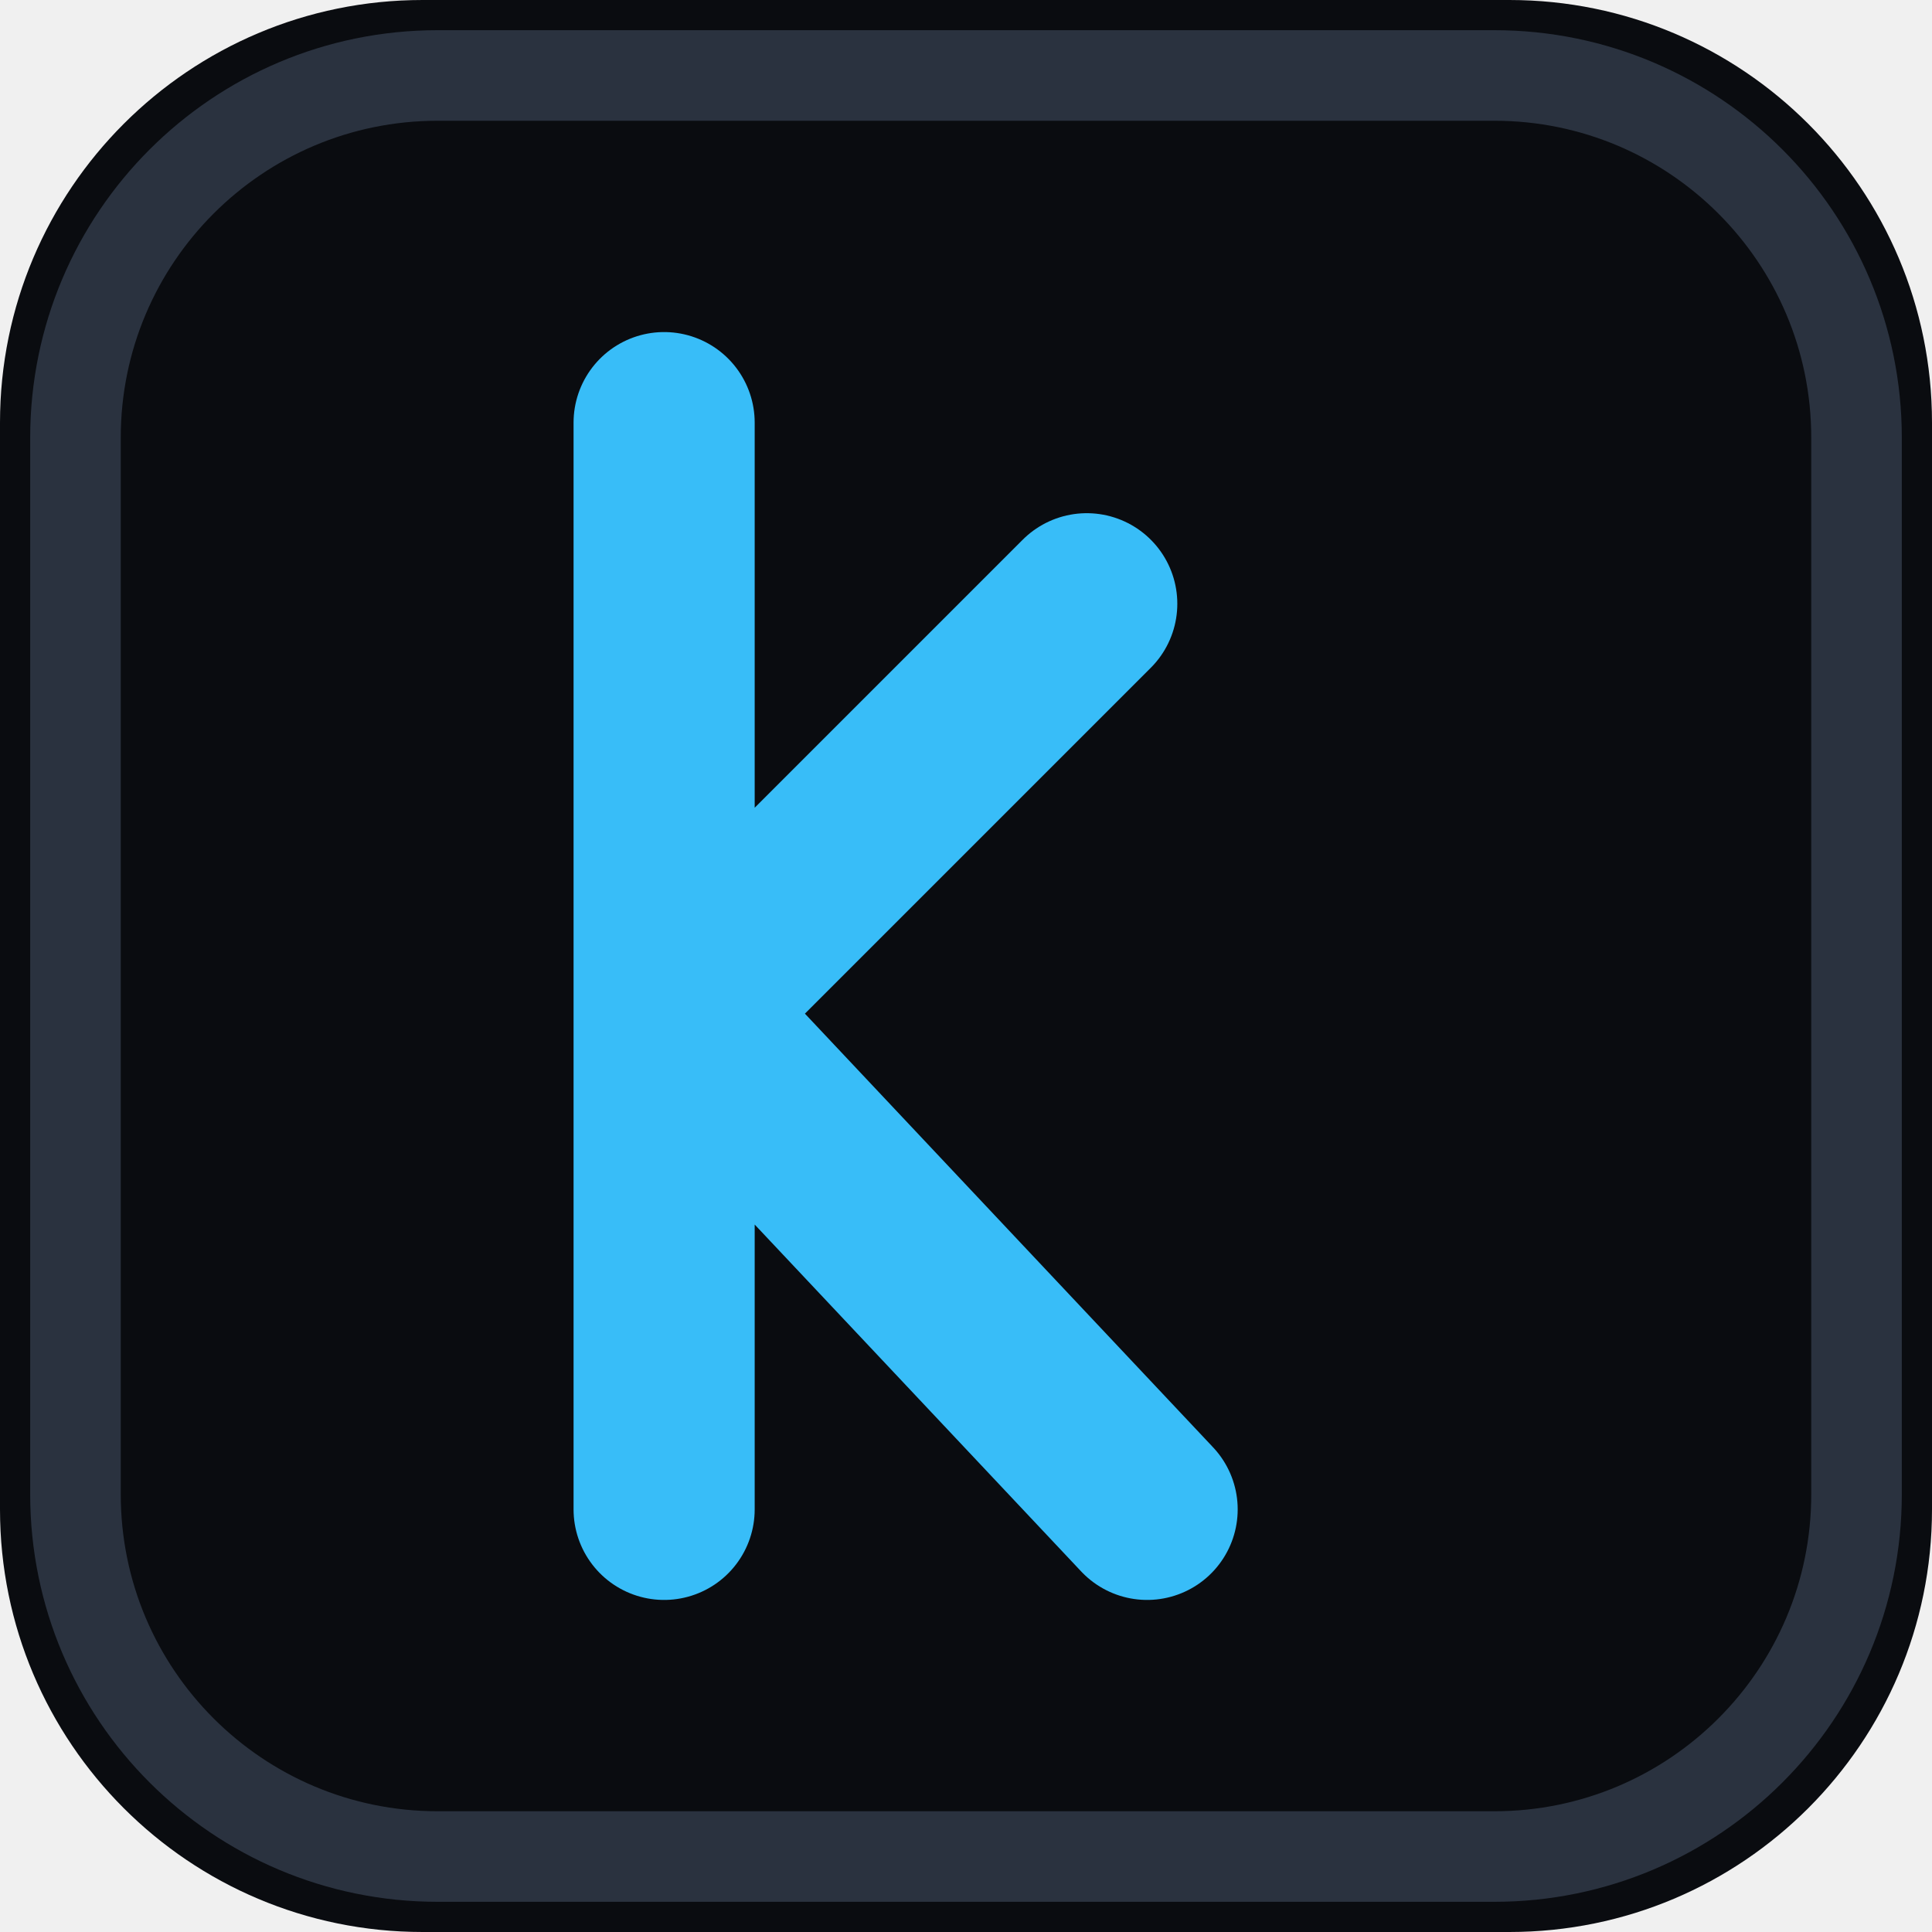
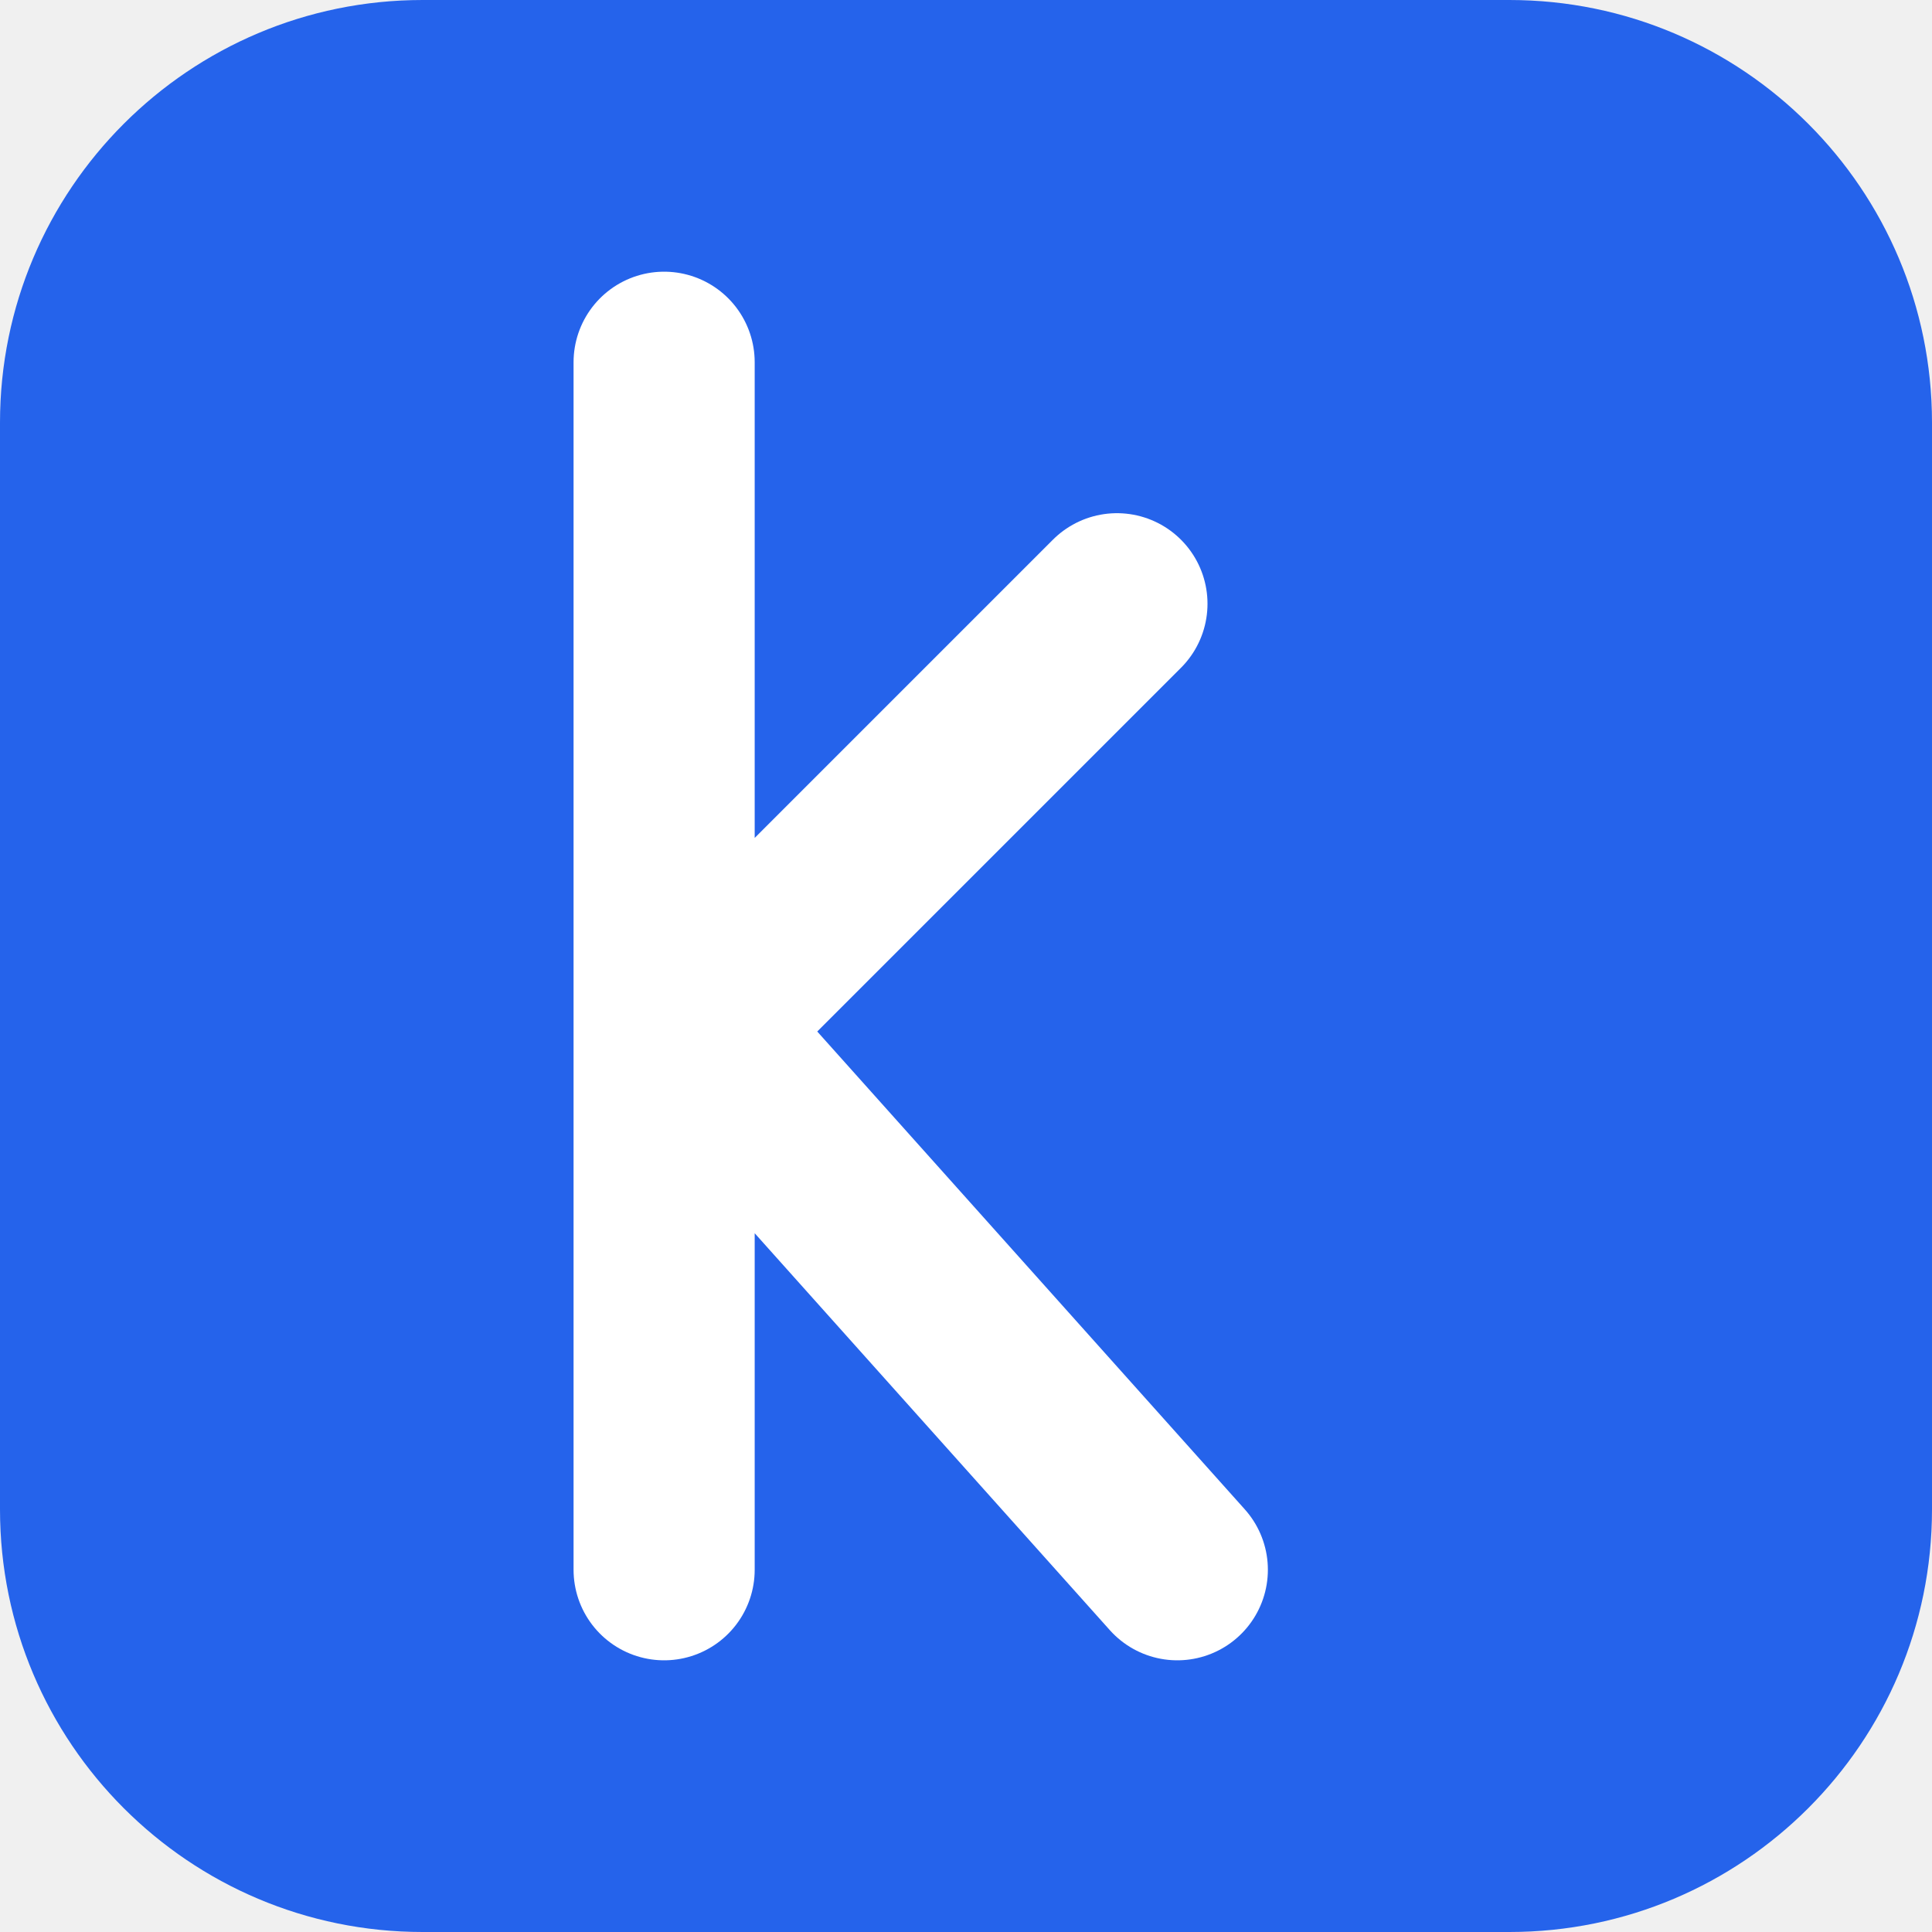
<svg xmlns="http://www.w3.org/2000/svg" viewBox="0 0 32 32">
-   <rect width="32" height="32" rx="7" fill="#0a0c10" />
-   <rect x="1.25" y="1.25" width="29.5" height="29.5" rx="6" fill="none" stroke="#2a323f" stroke-width="1.5" />
-   <path d="M11 7v18M11 17l7-7M11 16.5l8 8.5" fill="none" stroke="#38bdf8" stroke-width="3" stroke-linecap="round" stroke-linejoin="round" />
+   <rect width="32" height="32" rx="7" fill="#2563eb" />
+   <path d="M11 6v20M11 17.5l7.5-7.5M11 16.5l8.5 9.5" fill="none" stroke="#ffffff" stroke-width="3" stroke-linecap="round" stroke-linejoin="round" />
</svg>
